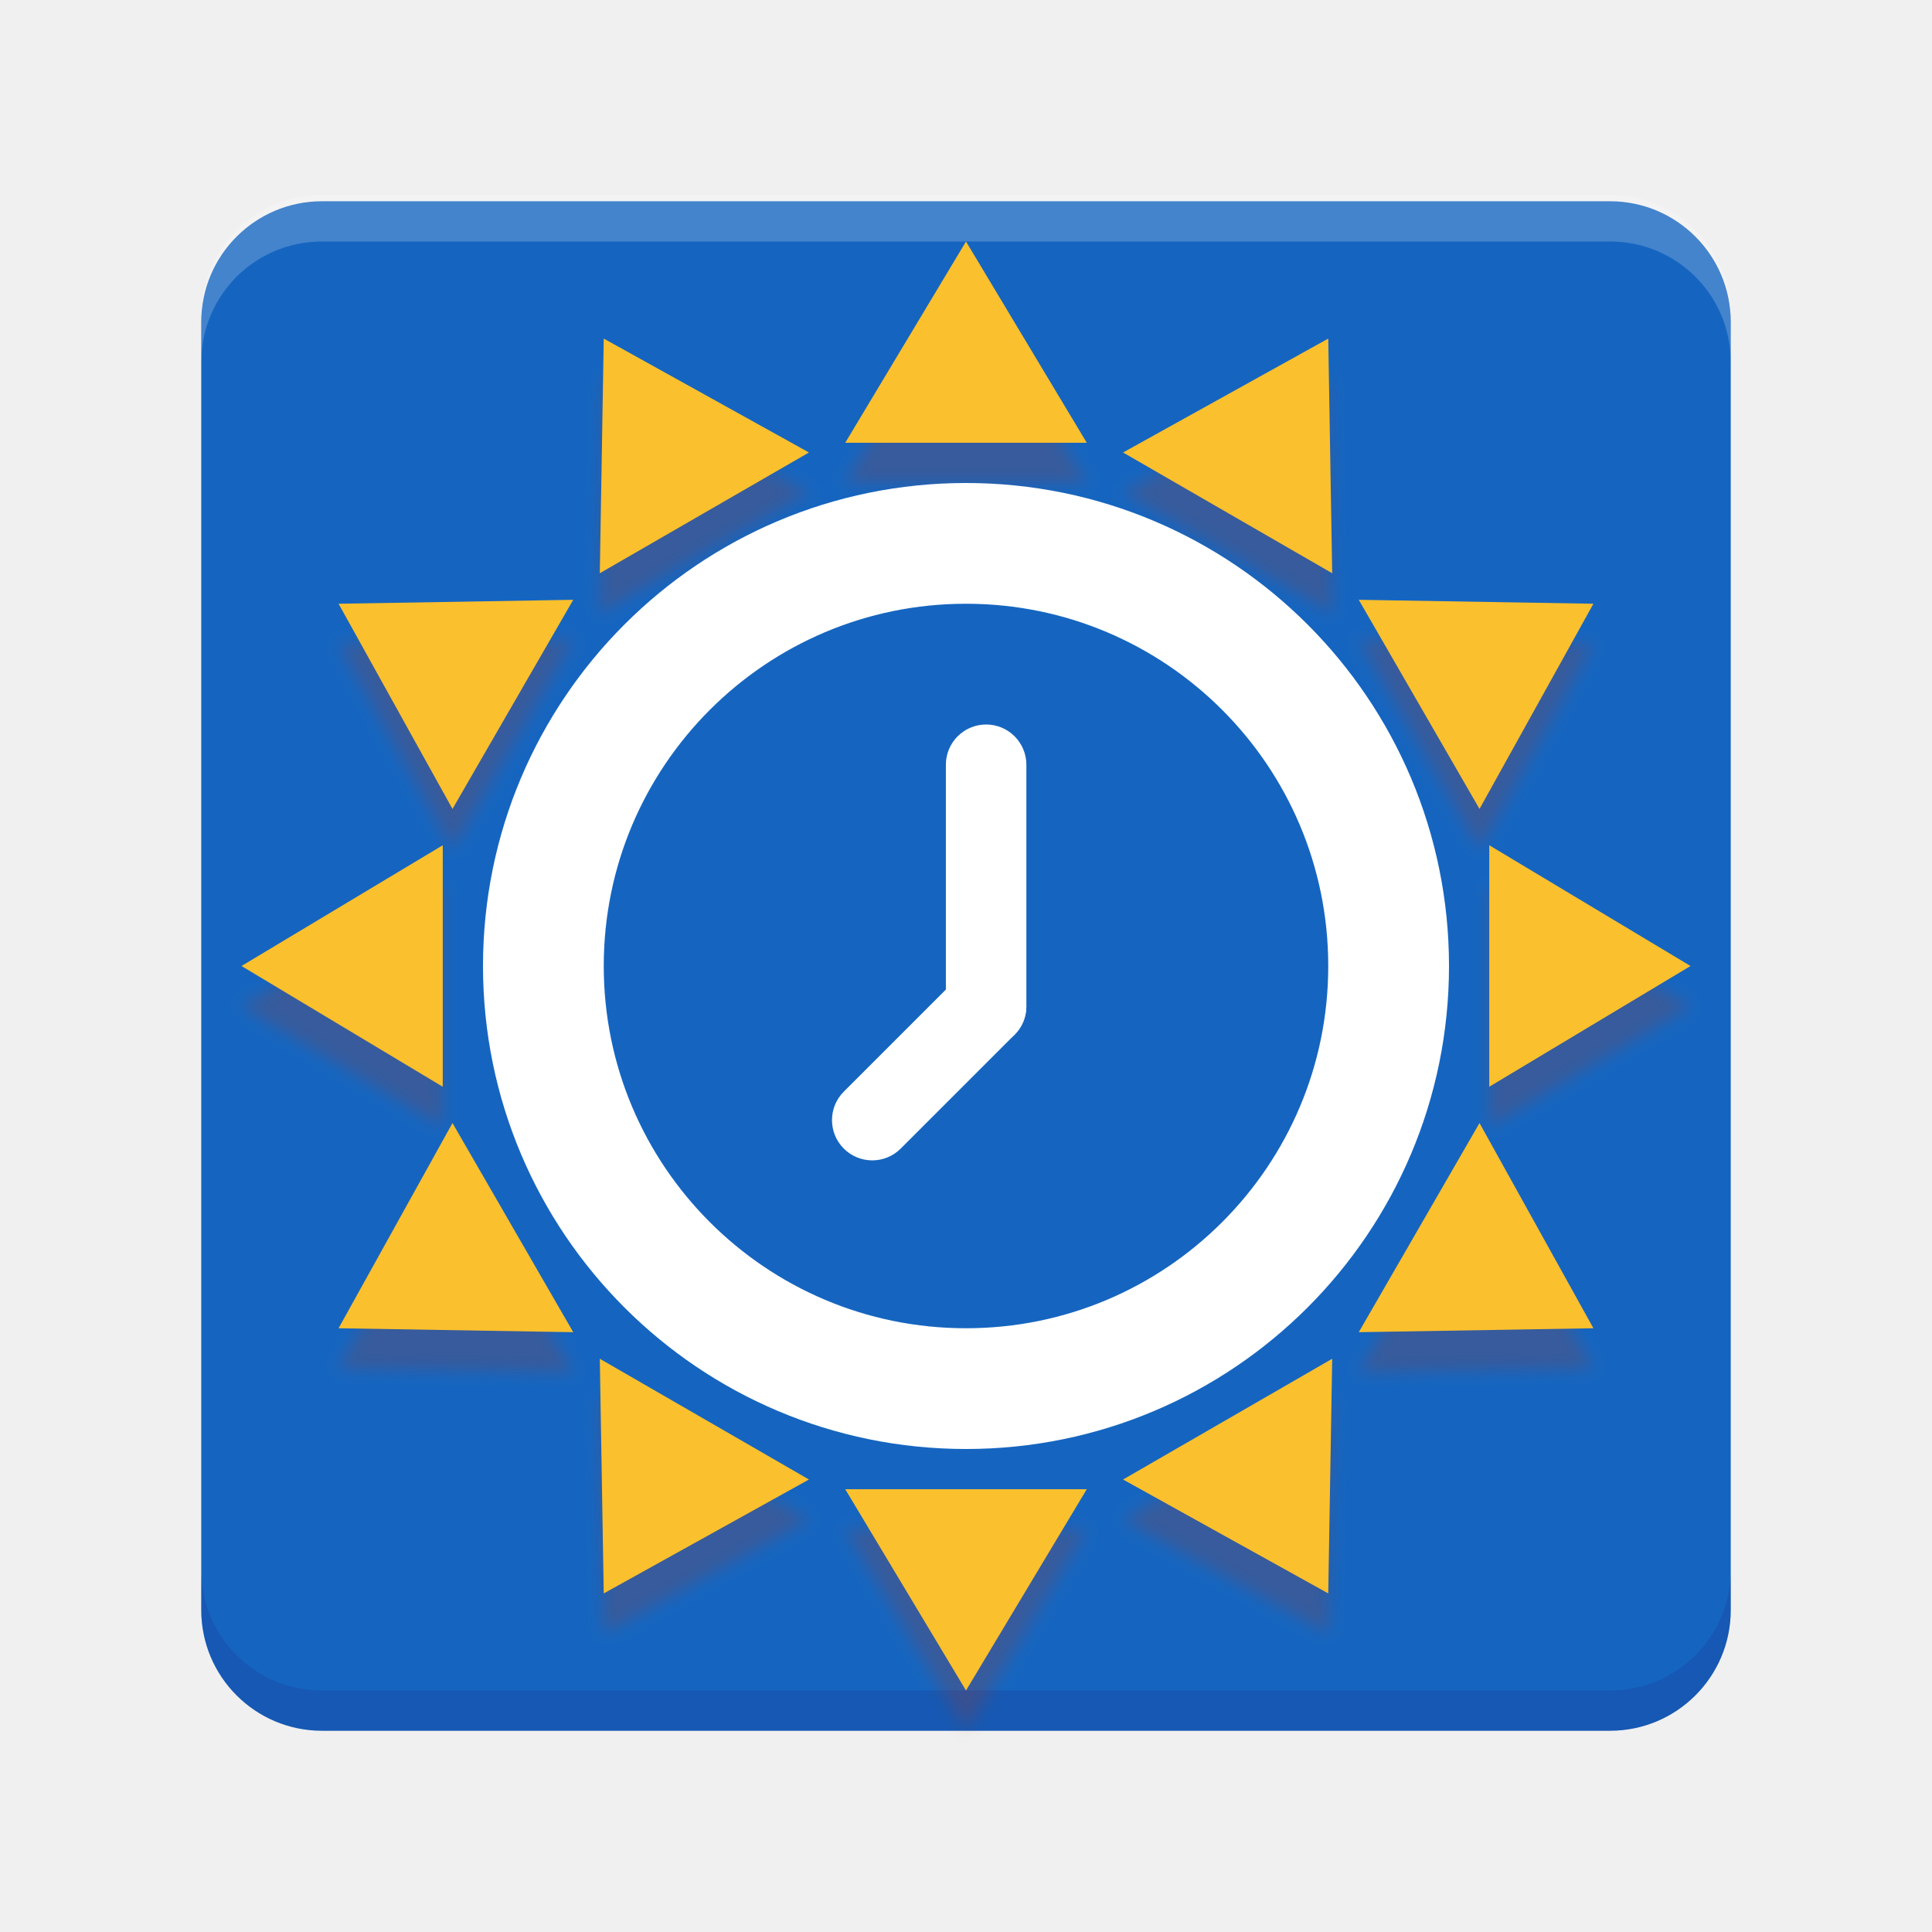
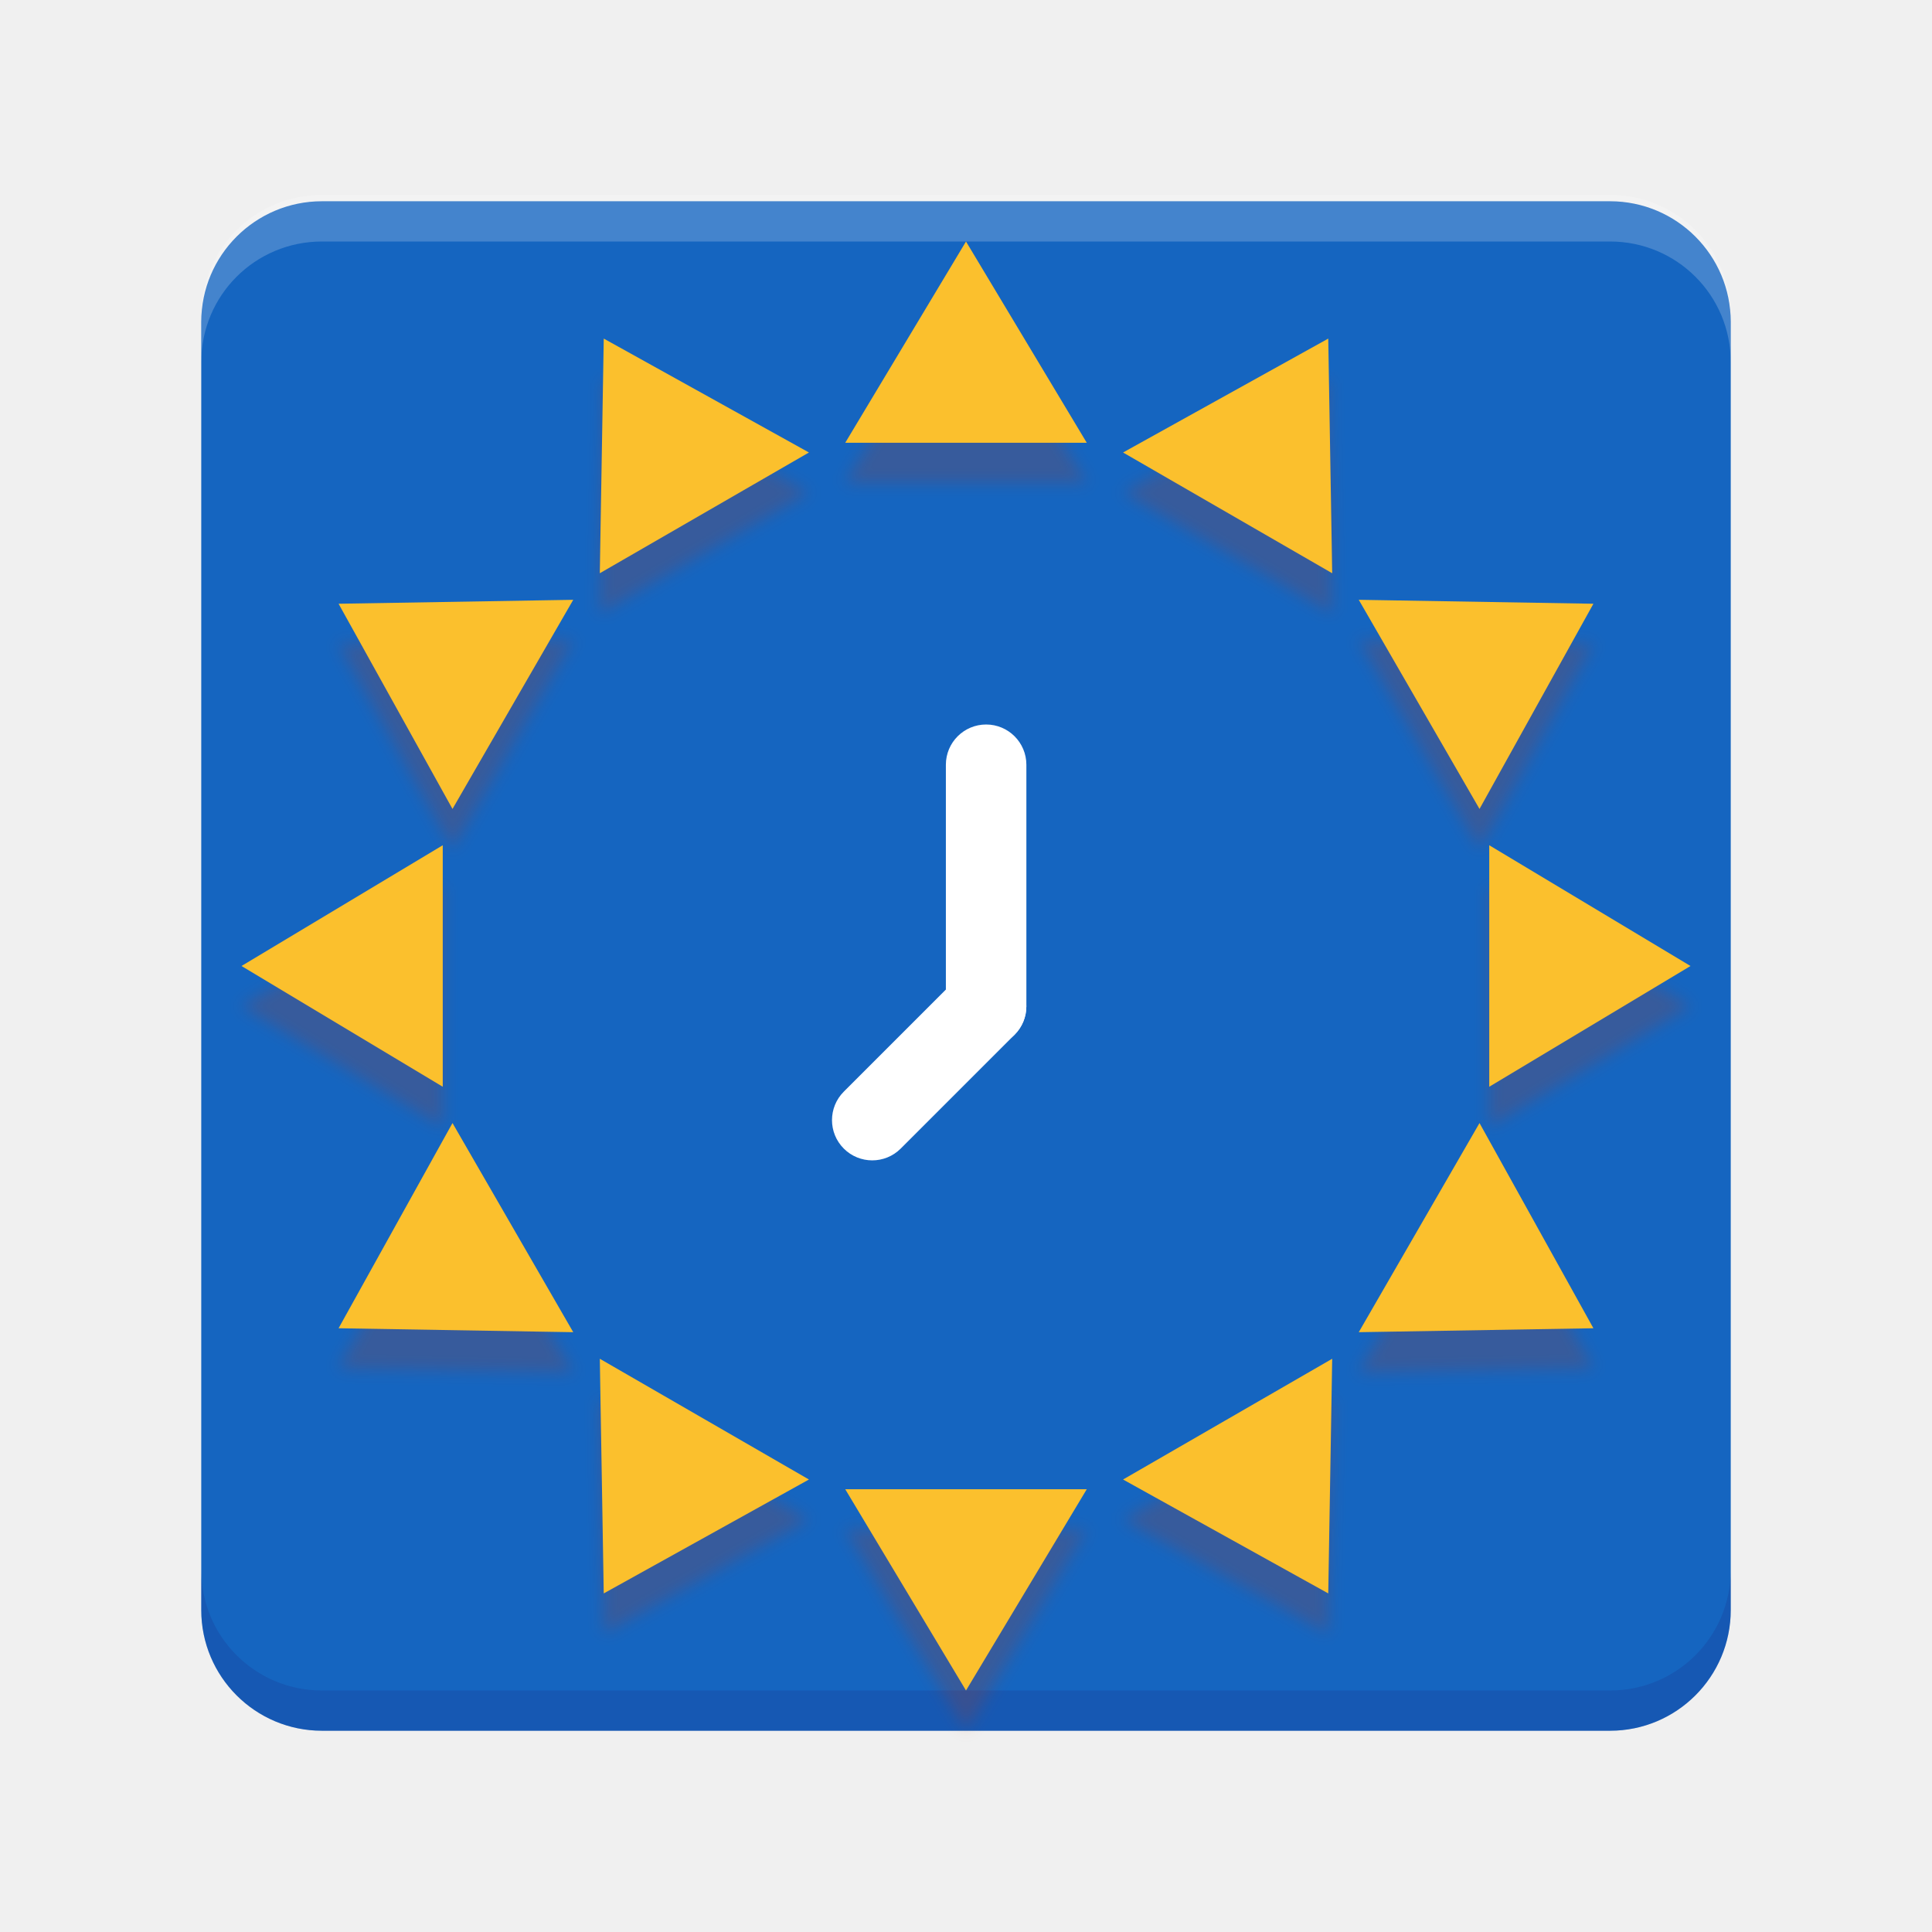
<svg xmlns="http://www.w3.org/2000/svg" xmlns:xlink="http://www.w3.org/1999/xlink" width="48" height="48" viewBox="0 0 48 48" id="svg4176" version="1.1" enable-background="new">
  <defs id="defs4178">
    <linearGradient id="linearGradient7192">
      <stop style="stop-color:#000000;stop-opacity:1" offset="0" id="stop7194" />
      <stop style="stop-color:#ffffff;stop-opacity:0" offset="1" id="stop7196" />
    </linearGradient>
    <filter style="color-interpolation-filters:sRGB" id="filter7138" x="-0.012" width="1.024" y="-0.012" height="1.024">
      <feGaussianBlur stdDeviation="0.18" id="feGaussianBlur7140" />
    </filter>
    <filter style="color-interpolation-filters:sRGB" id="filter7173">
      <feBlend mode="multiply" in2="BackgroundImage" id="feBlend7175" />
    </filter>
    <mask maskUnits="userSpaceOnUse" id="mask7188">
      <rect ry="3" rx="3" y="5" x="5" height="38" width="38" id="rect7190" style="display:inline;fill:#1565c0;fill-opacity:1;stroke:none;stroke-width:0.2;stroke-linecap:round;stroke-linejoin:miter;stroke-miterlimit:0;stroke-dasharray:none;stroke-opacity:1" />
    </mask>
    <radialGradient xlink:href="#linearGradient7192" id="radialGradient7198" cx="-3.626" cy="40.974" fx="-3.626" fy="40.974" r="24" gradientUnits="userSpaceOnUse" gradientTransform="matrix(-3.718217e-7,1.583333,-1.583333,4.9103882e-8,69.87585,10.74133)" />
  </defs>
  <g id="layer2" style="display:inline">
    <rect style="display:inline;fill:#1565c0;fill-opacity:1;stroke:none;stroke-width:0.2;stroke-linecap:round;stroke-linejoin:miter;stroke-miterlimit:0;stroke-dasharray:none;stroke-opacity:1" id="rect4256" width="38" height="38" x="5" y="1009.362" rx="3" ry="3" transform="translate(0,-1004.362)" />
  </g>
  <g id="layer5" style="display:inline">
    <path style="fill:#ffffff;fill-opacity:0.2;stroke:none;stroke-width:3;stroke-linecap:round;stroke-linejoin:miter;stroke-miterlimit:0;stroke-dasharray:none;stroke-opacity:1" d="m 8,4.842 c -1.662,0 -3,1.338 -3,3 L 5,9 C 5,7.338 6.338,6 8,6 l 32,0 c 1.662,0 3,1.338 3,3 l 0,-1.158 c 0,-1.662 -1.338,-3 -3,-3 l -32,0 z" id="rect7064" />
    <path style="opacity:1;fill:#1a237e;fill-opacity:0.2;stroke:none;stroke-width:3;stroke-linecap:round;stroke-linejoin:miter;stroke-miterlimit:0;stroke-dasharray:none;stroke-opacity:1" d="m 5,39 0,1 c 0,1.662 1.338,3 3,3 l 32,0 c 1.662,0 3,-1.338 3,-3 l 0,-1 c 0,1.662 -1.338,3 -3,3 L 8,42 C 6.338,42 5,40.662 5,39 Z" id="rect7062" />
  </g>
  <g id="layer11" style="display:inline">
    <g style="display:inline;fill:#bf360c;fill-opacity:0.2;filter:url(#filter7138)" id="g7080" transform="translate(0,1)">
      <path style="fill:#bf360c;fill-opacity:0.2;fill-rule:evenodd;stroke:none;stroke-width:1px;stroke-linecap:butt;stroke-linejoin:miter;stroke-opacity:1" d="m 37,21 0,6 5,-3 z" id="path7082" />
      <path id="path7084" d="m 11,27 0,-6 -5,3 z" style="fill:#bf360c;fill-opacity:0.2;fill-rule:evenodd;stroke:none;stroke-width:1px;stroke-linecap:butt;stroke-linejoin:miter;stroke-opacity:1" />
      <path id="path7086" d="m 33.758,14.902 3,5.196 L 39.588,15 Z" style="fill:#bf360c;fill-opacity:0.2;fill-rule:evenodd;stroke:none;stroke-width:1px;stroke-linecap:butt;stroke-linejoin:miter;stroke-opacity:1" />
      <path style="fill:#bf360c;fill-opacity:0.2;fill-rule:evenodd;stroke:none;stroke-width:1px;stroke-linecap:butt;stroke-linejoin:miter;stroke-opacity:1" d="m 14.242,33.098 -3,-5.196 L 8.412,33 Z" id="path7088" />
      <path style="fill:#bf360c;fill-opacity:0.2;fill-rule:evenodd;stroke:none;stroke-width:1px;stroke-linecap:butt;stroke-linejoin:miter;stroke-opacity:1" d="m 27.902,11.242 5.196,3 L 33,8.412 Z" id="path7090" />
      <path id="path7092" d="m 20.098,36.758 -5.196,-3 L 15,39.588 Z" style="fill:#bf360c;fill-opacity:0.2;fill-rule:evenodd;stroke:none;stroke-width:1px;stroke-linecap:butt;stroke-linejoin:miter;stroke-opacity:1" />
      <path id="path7094" d="m 21,11 6,0 -3,-5 z" style="fill:#bf360c;fill-opacity:0.2;fill-rule:evenodd;stroke:none;stroke-width:1px;stroke-linecap:butt;stroke-linejoin:miter;stroke-opacity:1" />
      <path style="fill:#bf360c;fill-opacity:0.2;fill-rule:evenodd;stroke:none;stroke-width:1px;stroke-linecap:butt;stroke-linejoin:miter;stroke-opacity:1" d="m 27,37 -6,0 3,5 z" id="path7096" />
      <path style="fill:#bf360c;fill-opacity:0.2;fill-rule:evenodd;stroke:none;stroke-width:1px;stroke-linecap:butt;stroke-linejoin:miter;stroke-opacity:1" d="m 14.902,14.242 5.196,-3 L 15,8.412 Z" id="path7098" />
      <path id="path7100" d="m 33.098,33.758 -5.196,3 L 33,39.588 Z" style="fill:#bf360c;fill-opacity:0.2;fill-rule:evenodd;stroke:none;stroke-width:1px;stroke-linecap:butt;stroke-linejoin:miter;stroke-opacity:1" />
      <path id="path7102" d="m 11.242,20.098 3,-5.196 L 8.412,15 Z" style="fill:#bf360c;fill-opacity:0.2;fill-rule:evenodd;stroke:none;stroke-width:1px;stroke-linecap:butt;stroke-linejoin:miter;stroke-opacity:1" />
      <path style="fill:#bf360c;fill-opacity:0.2;fill-rule:evenodd;stroke:none;stroke-width:1px;stroke-linecap:butt;stroke-linejoin:miter;stroke-opacity:1" d="m 36.758,27.902 -3,5.196 L 39.588,33 Z" id="path7104" />
    </g>
  </g>
  <g id="layer3" style="display:inline">
-     <circle style="display:inline;fill:none;fill-opacity:1;stroke:#ffffff;stroke-width:3;stroke-linecap:round;stroke-linejoin:miter;stroke-miterlimit:0;stroke-dasharray:none;stroke-opacity:1" id="circle4259" cx="24" cy="24" r="10.5" />
+     <ellipse style="display:inline;fill:none;fill-opacity:1;stroke:#ffffff;stroke-width:3;stroke-linecap:round;stroke-linejoin:miter;stroke-miterlimit:0;stroke-dasharray:none;stroke-opacity:1" id="circle4259" cx="24" cy="24" r="10.5" />
    <g id="g5987" style="fill:#fbc02d;fill-opacity:1">
      <path id="path4262" d="m 37,21 0,6 5,-3 z" style="fill:#fbc02d;fill-opacity:1;fill-rule:evenodd;stroke:none;stroke-width:1px;stroke-linecap:butt;stroke-linejoin:miter;stroke-opacity:1" />
      <path style="fill:#fbc02d;fill-opacity:1;fill-rule:evenodd;stroke:none;stroke-width:1px;stroke-linecap:butt;stroke-linejoin:miter;stroke-opacity:1" d="m 11,27 0,-6 -5,3 z" id="path4274" />
      <path style="fill:#fbc02d;fill-opacity:1;fill-rule:evenodd;stroke:none;stroke-width:1px;stroke-linecap:butt;stroke-linejoin:miter;stroke-opacity:1" d="m 33.758,14.902 3,5.196 L 39.588,15 Z" id="path4276" />
      <path id="path4278" d="m 14.242,33.098 -3,-5.196 L 8.412,33 Z" style="fill:#fbc02d;fill-opacity:1;fill-rule:evenodd;stroke:none;stroke-width:1px;stroke-linecap:butt;stroke-linejoin:miter;stroke-opacity:1" />
      <path id="path4280" d="m 27.902,11.242 5.196,3 L 33,8.412 Z" style="fill:#fbc02d;fill-opacity:1;fill-rule:evenodd;stroke:none;stroke-width:1px;stroke-linecap:butt;stroke-linejoin:miter;stroke-opacity:1" />
      <path style="fill:#fbc02d;fill-opacity:1;fill-rule:evenodd;stroke:none;stroke-width:1px;stroke-linecap:butt;stroke-linejoin:miter;stroke-opacity:1" d="m 20.098,36.758 -5.196,-3 L 15,39.588 Z" id="path4282" />
      <path style="fill:#fbc02d;fill-opacity:1;fill-rule:evenodd;stroke:none;stroke-width:1px;stroke-linecap:butt;stroke-linejoin:miter;stroke-opacity:1" d="m 21,11 6,0 -3,-5 z" id="path4284" />
      <path id="path4286" d="m 27,37 -6,0 3,5 z" style="fill:#fbc02d;fill-opacity:1;fill-rule:evenodd;stroke:none;stroke-width:1px;stroke-linecap:butt;stroke-linejoin:miter;stroke-opacity:1" />
      <path id="path4288" d="m 14.902,14.242 5.196,-3 L 15,8.412 Z" style="fill:#fbc02d;fill-opacity:1;fill-rule:evenodd;stroke:none;stroke-width:1px;stroke-linecap:butt;stroke-linejoin:miter;stroke-opacity:1" />
      <path style="fill:#fbc02d;fill-opacity:1;fill-rule:evenodd;stroke:none;stroke-width:1px;stroke-linecap:butt;stroke-linejoin:miter;stroke-opacity:1" d="m 33.098,33.758 -5.196,3 L 33,39.588 Z" id="path4290" />
      <path style="fill:#fbc02d;fill-opacity:1;fill-rule:evenodd;stroke:none;stroke-width:1px;stroke-linecap:butt;stroke-linejoin:miter;stroke-opacity:1" d="m 11.242,20.098 3,-5.196 L 8.412,15 Z" id="path4292" />
      <path id="path4294" d="m 36.758,27.902 -3,5.196 L 39.588,33 Z" style="fill:#fbc02d;fill-opacity:1;fill-rule:evenodd;stroke:none;stroke-width:1px;stroke-linecap:butt;stroke-linejoin:miter;stroke-opacity:1" />
    </g>
    <g id="g5983" transform="translate(0.5,1)">
      <rect ry="1" rx="1" y="17" x="23" height="8" width="2" id="rect4264" style="fill:#ffffff;fill-opacity:1;stroke:none;stroke-width:4;stroke-linecap:round;stroke-linejoin:miter;stroke-miterlimit:0;stroke-dasharray:none;stroke-opacity:1" />
      <rect transform="matrix(-0.7071068,-0.7071068,0.7071068,-0.7071068,0,0)" ry="1" rx="1" style="fill:#ffffff;fill-opacity:1;stroke:none;stroke-width:4;stroke-linecap:round;stroke-linejoin:miter;stroke-miterlimit:0;stroke-dasharray:none;stroke-opacity:1" id="rect4268" width="2" height="6" x="-34.941" y="-5.001" />
    </g>
  </g>
  <g id="layer6" style="display:none;filter:url(#filter7173)">
    <rect style="opacity:0.965;fill:url(#radialGradient7198);fill-opacity:1;stroke:none;stroke-width:3;stroke-linecap:round;stroke-linejoin:miter;stroke-miterlimit:0;stroke-dasharray:none;stroke-opacity:1" id="rect7155" width="48" height="48" x="0" y="0" mask="url(#mask7188)" />
  </g>
  <g id="layer8" style="display:none">
    <path style="fill:#4d4d4d;fill-opacity:1;fill-rule:evenodd;stroke:none;stroke-width:1px;stroke-linecap:butt;stroke-linejoin:miter;stroke-opacity:1" d="m 43,40 3,-2 0,-1 -3,0 z" id="path6460" />
    <rect style="fill:#000000;fill-opacity:1;stroke:none;stroke-width:3;stroke-linecap:round;stroke-linejoin:miter;stroke-miterlimit:0;stroke-dasharray:none;stroke-opacity:1" id="rect6452" width="28" height="9.08" x="18" y="28.92" />
    <text xml:space="preserve" style="font-style:normal;font-weight:normal;font-size:40px;line-height:125%;font-family:Sans;letter-spacing:0px;word-spacing:0px;fill:#000000;fill-opacity:1;stroke:none;stroke-width:1px;stroke-linecap:butt;stroke-linejoin:miter;stroke-opacity:1" x="19" y="37" id="text6454">
      <tspan id="tspan6456" x="19" y="37" style="font-size:10px;fill:#ffffff">BETA</tspan>
    </text>
  </g>
  <g id="layer7" style="display:none">
    <circle style="fill:#ff0000;fill-opacity:1;stroke:none;stroke-width:3;stroke-linecap:round;stroke-linejoin:miter;stroke-miterlimit:0;stroke-dasharray:none;stroke-opacity:1" id="path6389" cx="39" cy="39.002" r="8" />
    <g id="g7050" style="display:inline">
      <text id="text7052" y="42.598" x="35.03" style="font-style:normal;font-weight:normal;font-size:40px;line-height:125%;font-family:Sans;letter-spacing:0px;word-spacing:0px;display:inline;fill:#000000;fill-opacity:1;stroke:none;stroke-width:1px;stroke-linecap:butt;stroke-linejoin:miter;stroke-opacity:1" xml:space="preserve">
        <tspan style="font-style:normal;font-variant:normal;font-weight:normal;font-stretch:normal;font-size:15px;font-family:'Times New Roman';-inkscape-font-specification:'Times New Roman, ';fill:#ffffff" y="42.598" x="35.03" id="tspan7054">β</tspan>
      </text>
    </g>
    <g id="layer9" style="display:none">
      <text xml:space="preserve" style="font-style:normal;font-weight:normal;font-size:17.5px;line-height:125%;font-family:Sans;letter-spacing:0px;word-spacing:0px;display:inline;fill:#000000;fill-opacity:1;stroke:none;stroke-width:1px;stroke-linecap:butt;stroke-linejoin:miter;stroke-opacity:1" x="34.104" y="42.911" id="text6391">
        <tspan id="tspan6393" x="34.104" y="42.911" style="font-style:normal;font-variant:normal;font-weight:normal;font-stretch:normal;font-size:17.5px;font-family:'Times New Roman';-inkscape-font-specification:'Times New Roman, ';fill:#ffffff">α</tspan>
      </text>
    </g>
  </g>
  <g id="layer1" transform="translate(0,-1004.362)" style="display:none">
    <rect style="fill:none;fill-opacity:1;stroke:#0000ff;stroke-width:0.2;stroke-linecap:round;stroke-linejoin:miter;stroke-miterlimit:0;stroke-dasharray:none;stroke-opacity:1" id="rect4218" width="44" height="32" x="2" y="1012.362" rx="3" ry="3" />
    <rect ry="3" rx="3" y="1009.362" x="5" height="38" width="38" id="rect4230" style="fill:none;fill-opacity:1;stroke:#0000ff;stroke-width:0.2;stroke-linecap:round;stroke-linejoin:miter;stroke-miterlimit:0;stroke-dasharray:none;stroke-opacity:1" />
    <rect style="fill:none;fill-opacity:1;stroke:#0000ff;stroke-width:0.2;stroke-linecap:round;stroke-linejoin:miter;stroke-miterlimit:0;stroke-dasharray:none;stroke-opacity:1" id="rect4232" width="32" height="44" x="8" y="1006.362" rx="3" ry="3" />
    <ellipse style="fill:none;fill-opacity:1;stroke:#0000ff;stroke-width:0.2;stroke-linecap:round;stroke-linejoin:miter;stroke-miterlimit:0;stroke-dasharray:none;stroke-opacity:1" id="path4234" cx="24" cy="1028.362" rx="22" ry="22" />
    <circle cy="1028.362" cx="24" id="ellipse4248" style="fill:none;fill-opacity:1;stroke:#0000ff;stroke-width:0.199;stroke-linecap:round;stroke-linejoin:miter;stroke-miterlimit:0;stroke-dasharray:none;stroke-opacity:1" r="10.001" />
  </g>
</svg>
